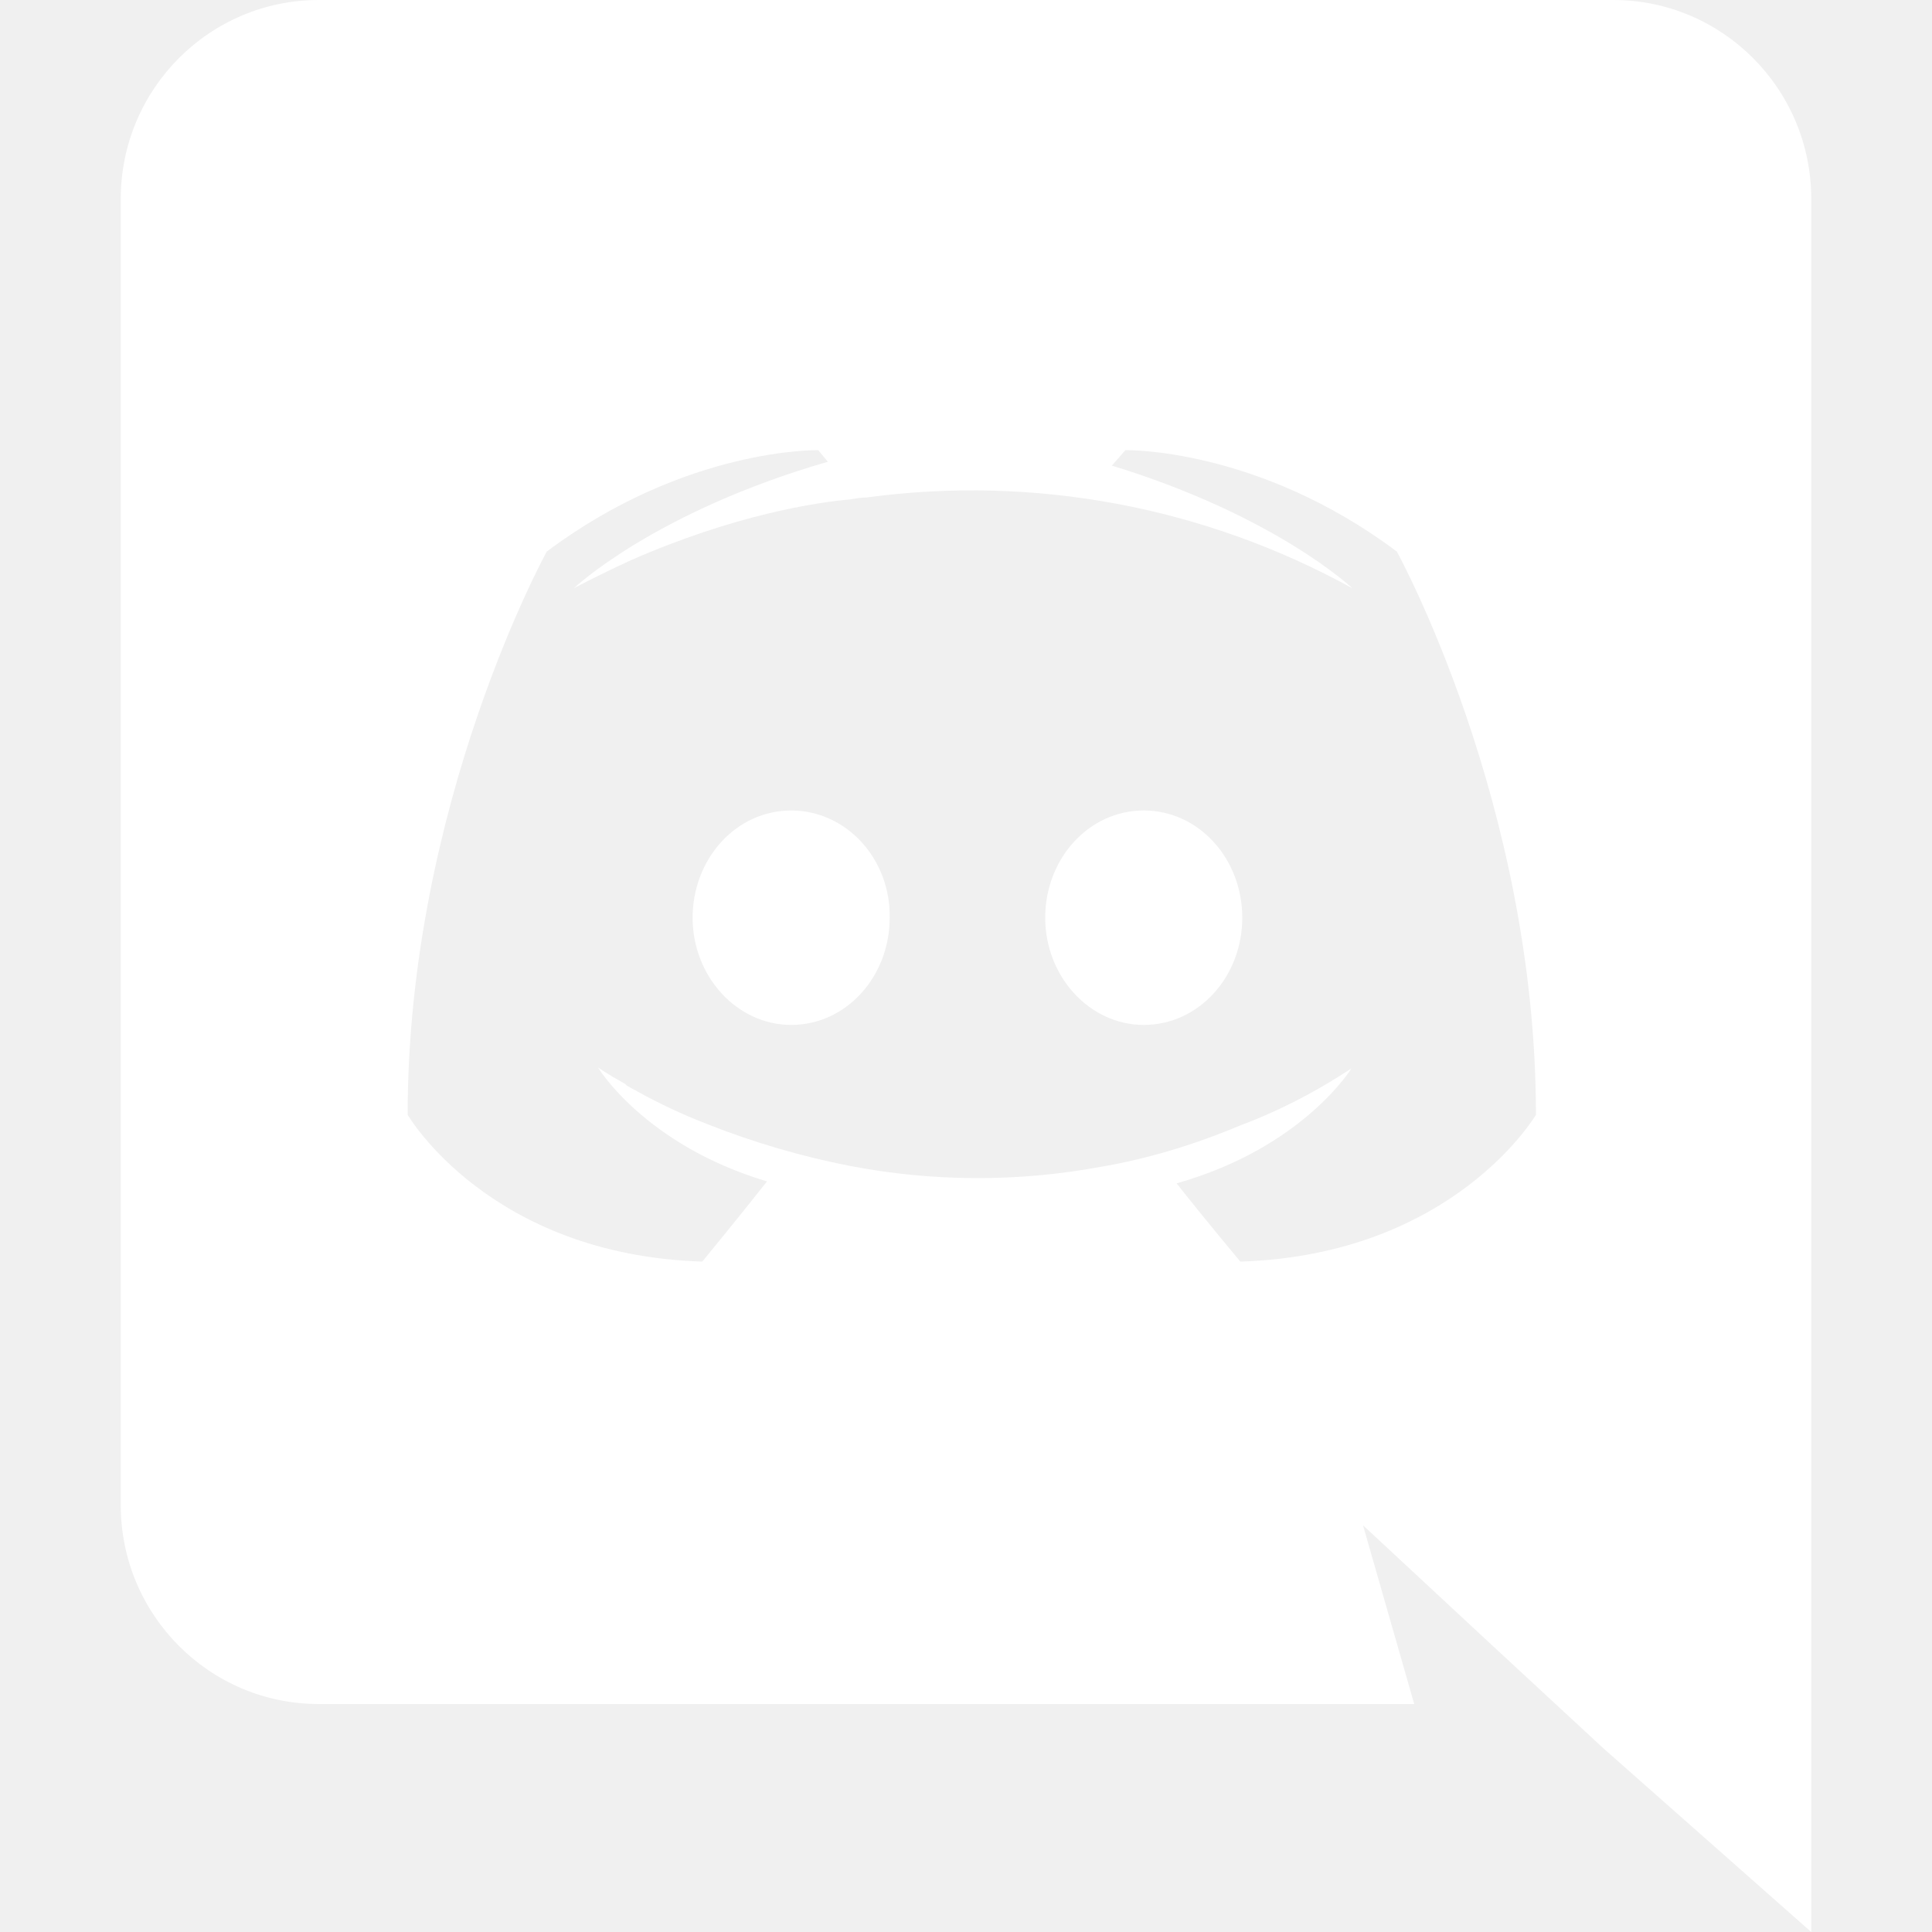
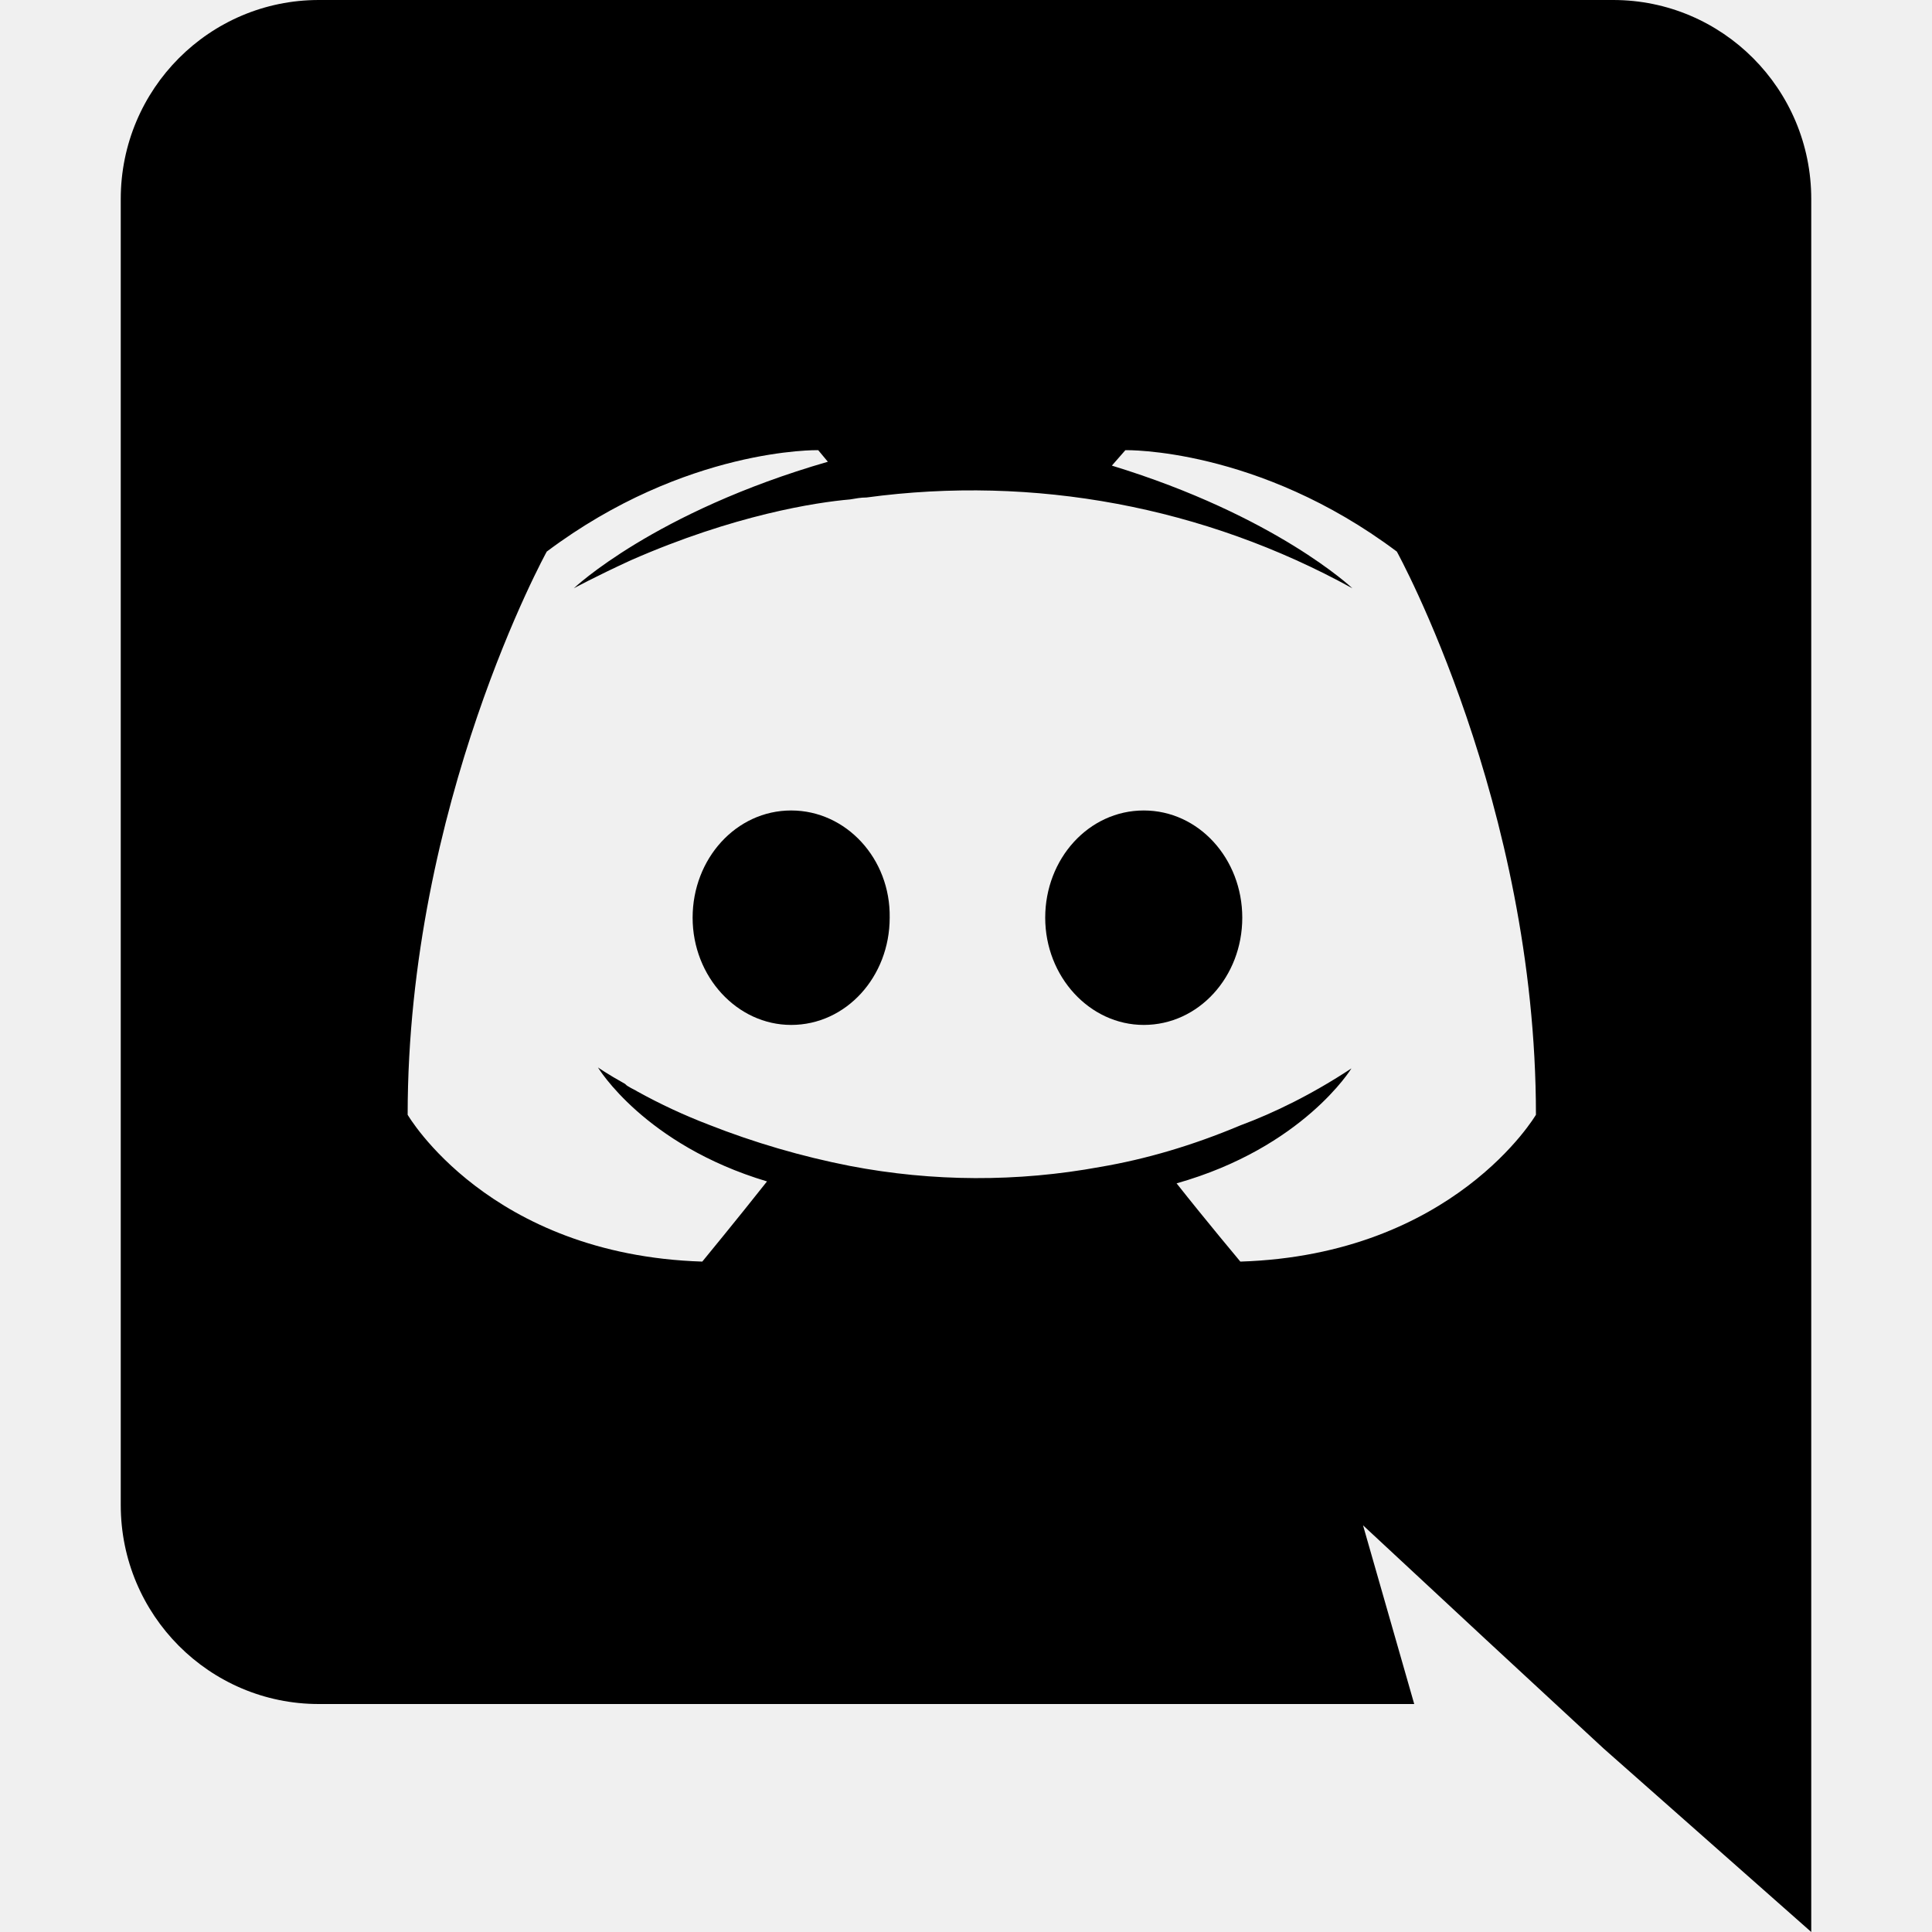
- <svg xmlns="http://www.w3.org/2000/svg" width="16" height="16" fill="#ffffff" class="bi bi-discord" viewBox="0 0 16 16">
+ <svg xmlns="http://www.w3.org/2000/svg" width="16" height="16" fill="#000" class="bi bi-discord" viewBox="0 0 16 16">
  <path d="M6.552 6.712c-.456 0-.816.4-.816.888s.368.888.816.888c.456 0 .816-.4.816-.888.008-.488-.36-.888-.816-.888zm2.92 0c-.456 0-.816.4-.816.888s.368.888.816.888c.456 0 .816-.4.816-.888s-.36-.888-.816-.888z" />
  <path d="M13.36 0H2.64C1.736 0 1 .736 1 1.648v10.816c0 .912.736 1.648 1.64 1.648h9.072l-.424-1.48 1.024.952.968.896L15 16V1.648C15 .736 14.264 0 13.36 0zm-3.088 10.448s-.288-.344-.528-.648c1.048-.296 1.448-.952 1.448-.952-.328.216-.64.368-.92.472-.4.168-.784.28-1.16.344a5.604 5.604 0 0 1-2.072-.008 6.716 6.716 0 0 1-1.176-.344 4.688 4.688 0 0 1-.584-.272c-.024-.016-.048-.024-.072-.04-.016-.008-.024-.016-.032-.024-.144-.08-.224-.136-.224-.136s.384.64 1.4.944c-.24.304-.536.664-.536.664-1.768-.056-2.44-1.216-2.44-1.216 0-2.576 1.152-4.664 1.152-4.664 1.152-.864 2.248-.84 2.248-.84l.08.096c-1.44.416-2.104 1.048-2.104 1.048s.176-.096.472-.232c.856-.376 1.536-.48 1.816-.504.048-.008.088-.016.136-.016a6.521 6.521 0 0 1 4.024.752s-.632-.6-1.992-1.016l.112-.128s1.096-.024 2.248.84c0 0 1.152 2.088 1.152 4.664 0 0-.68 1.16-2.448 1.216z" />
</svg>
